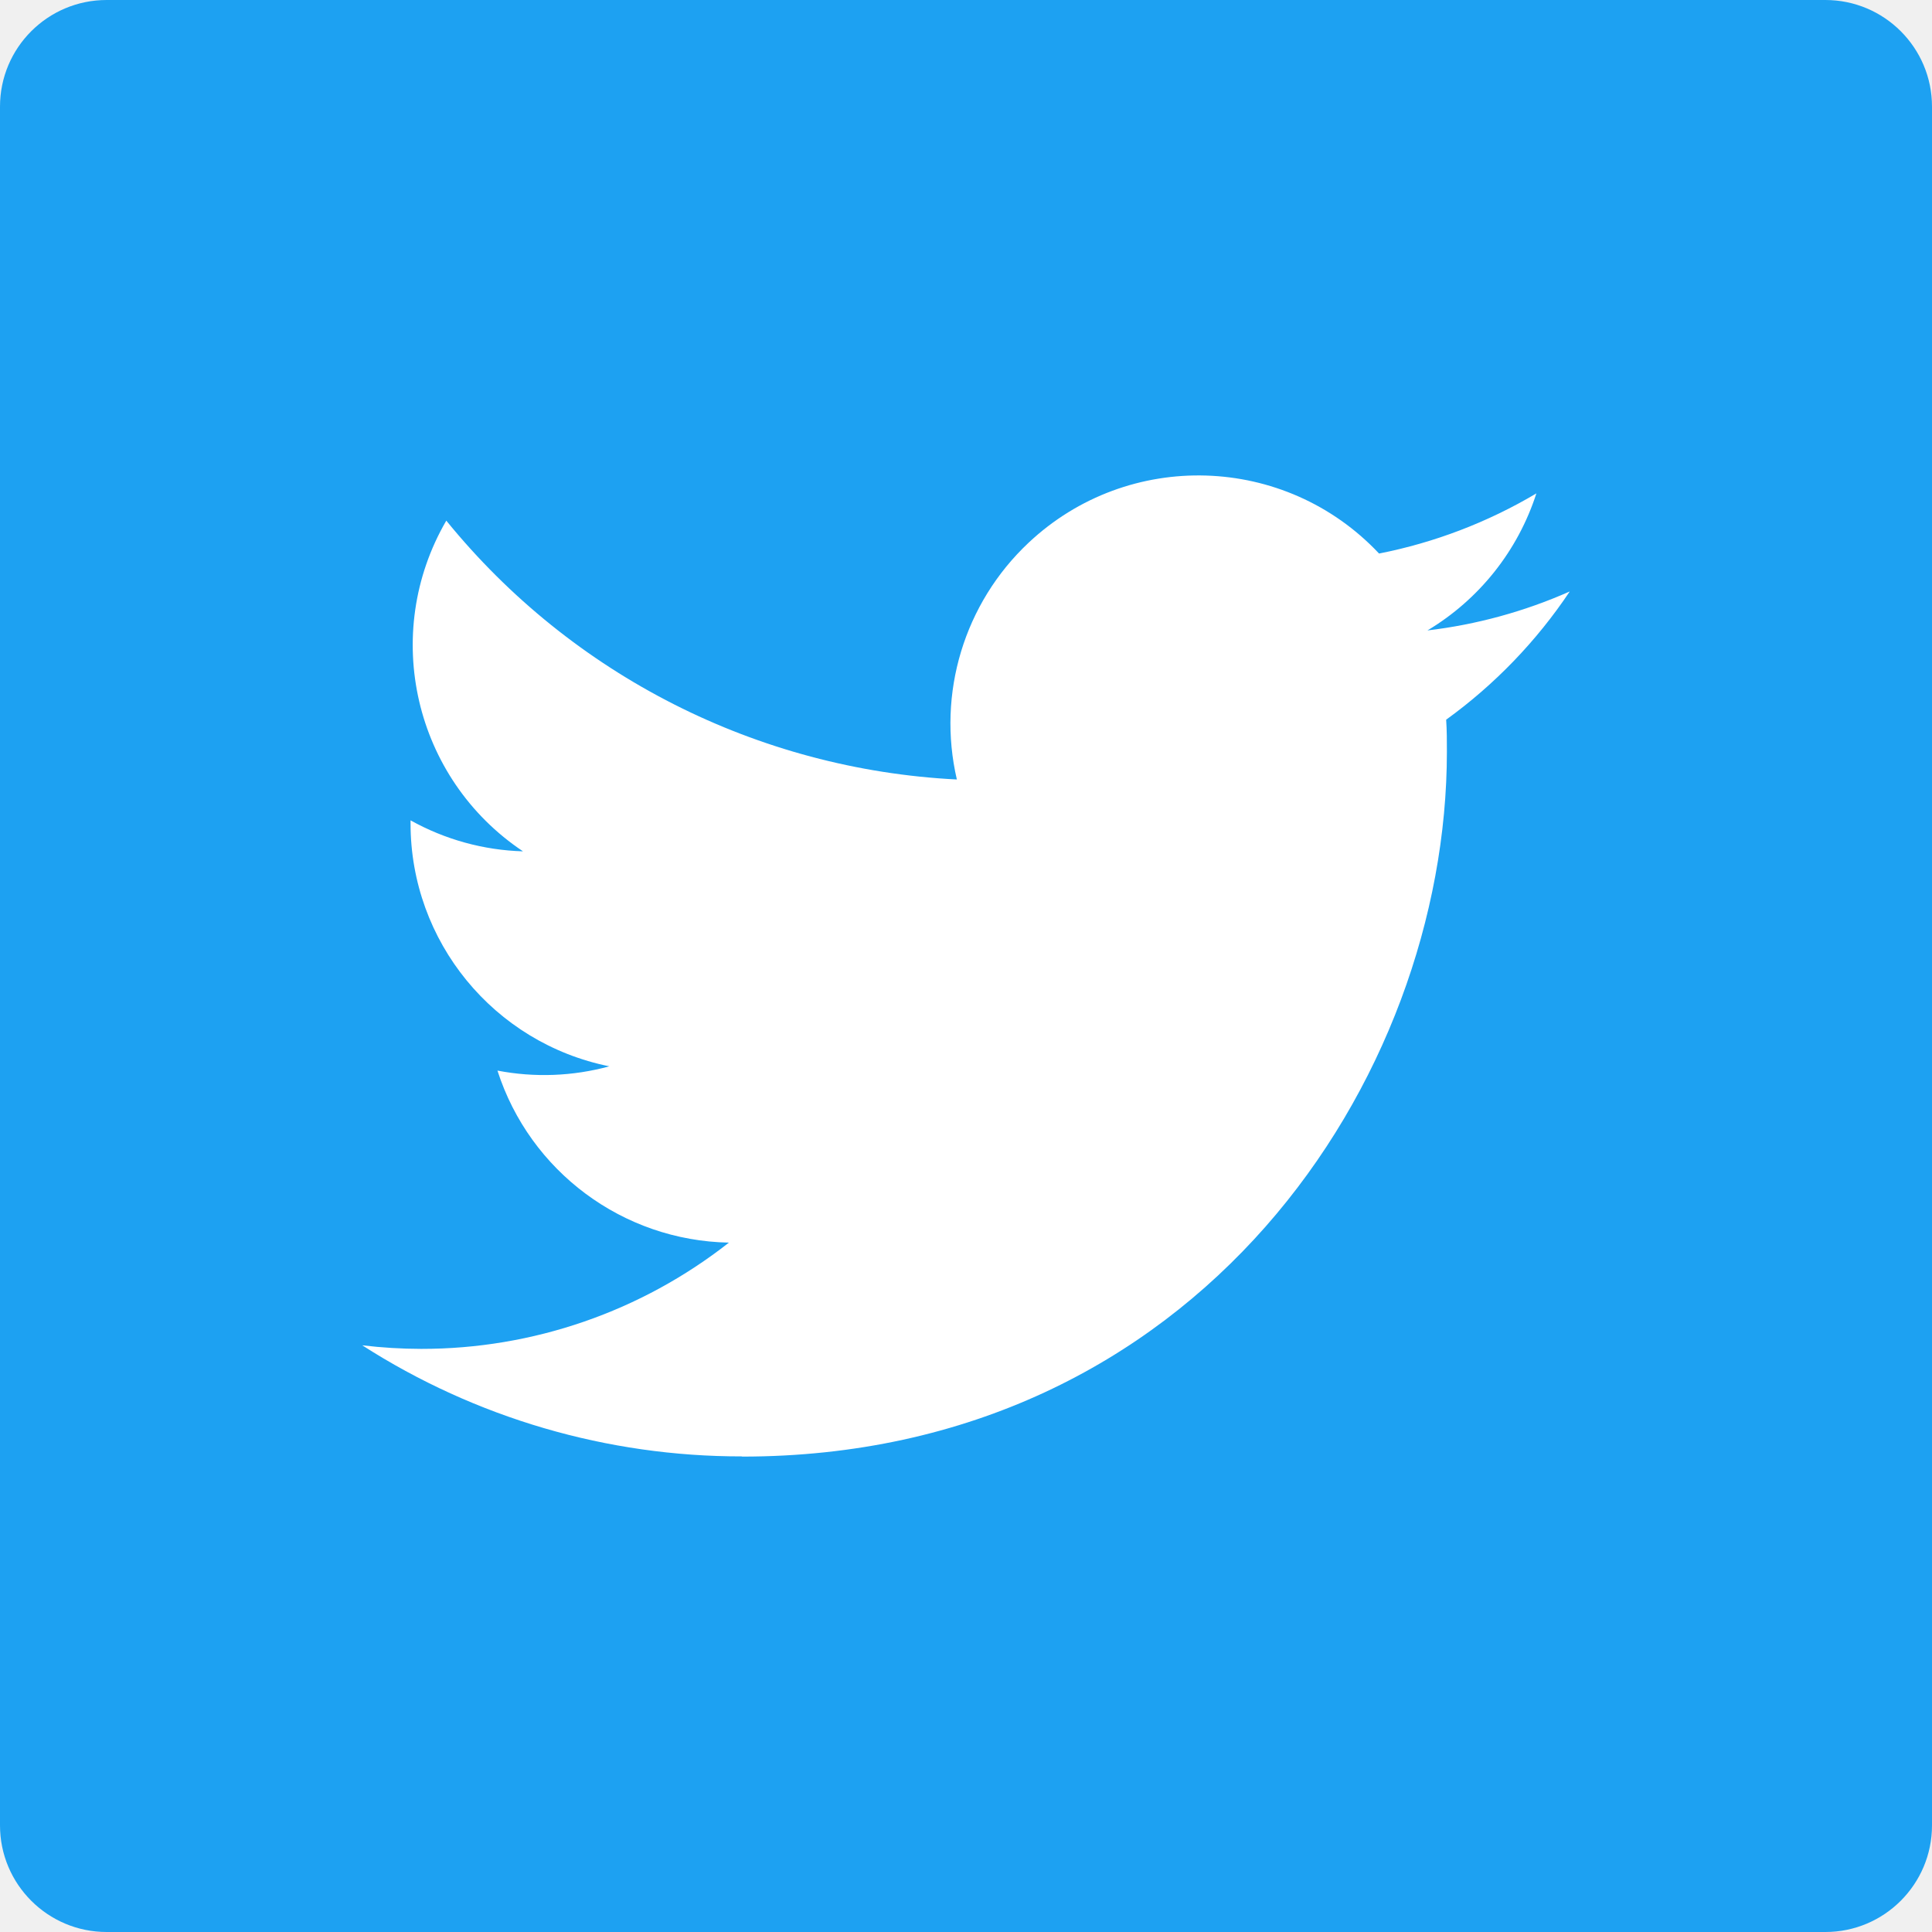
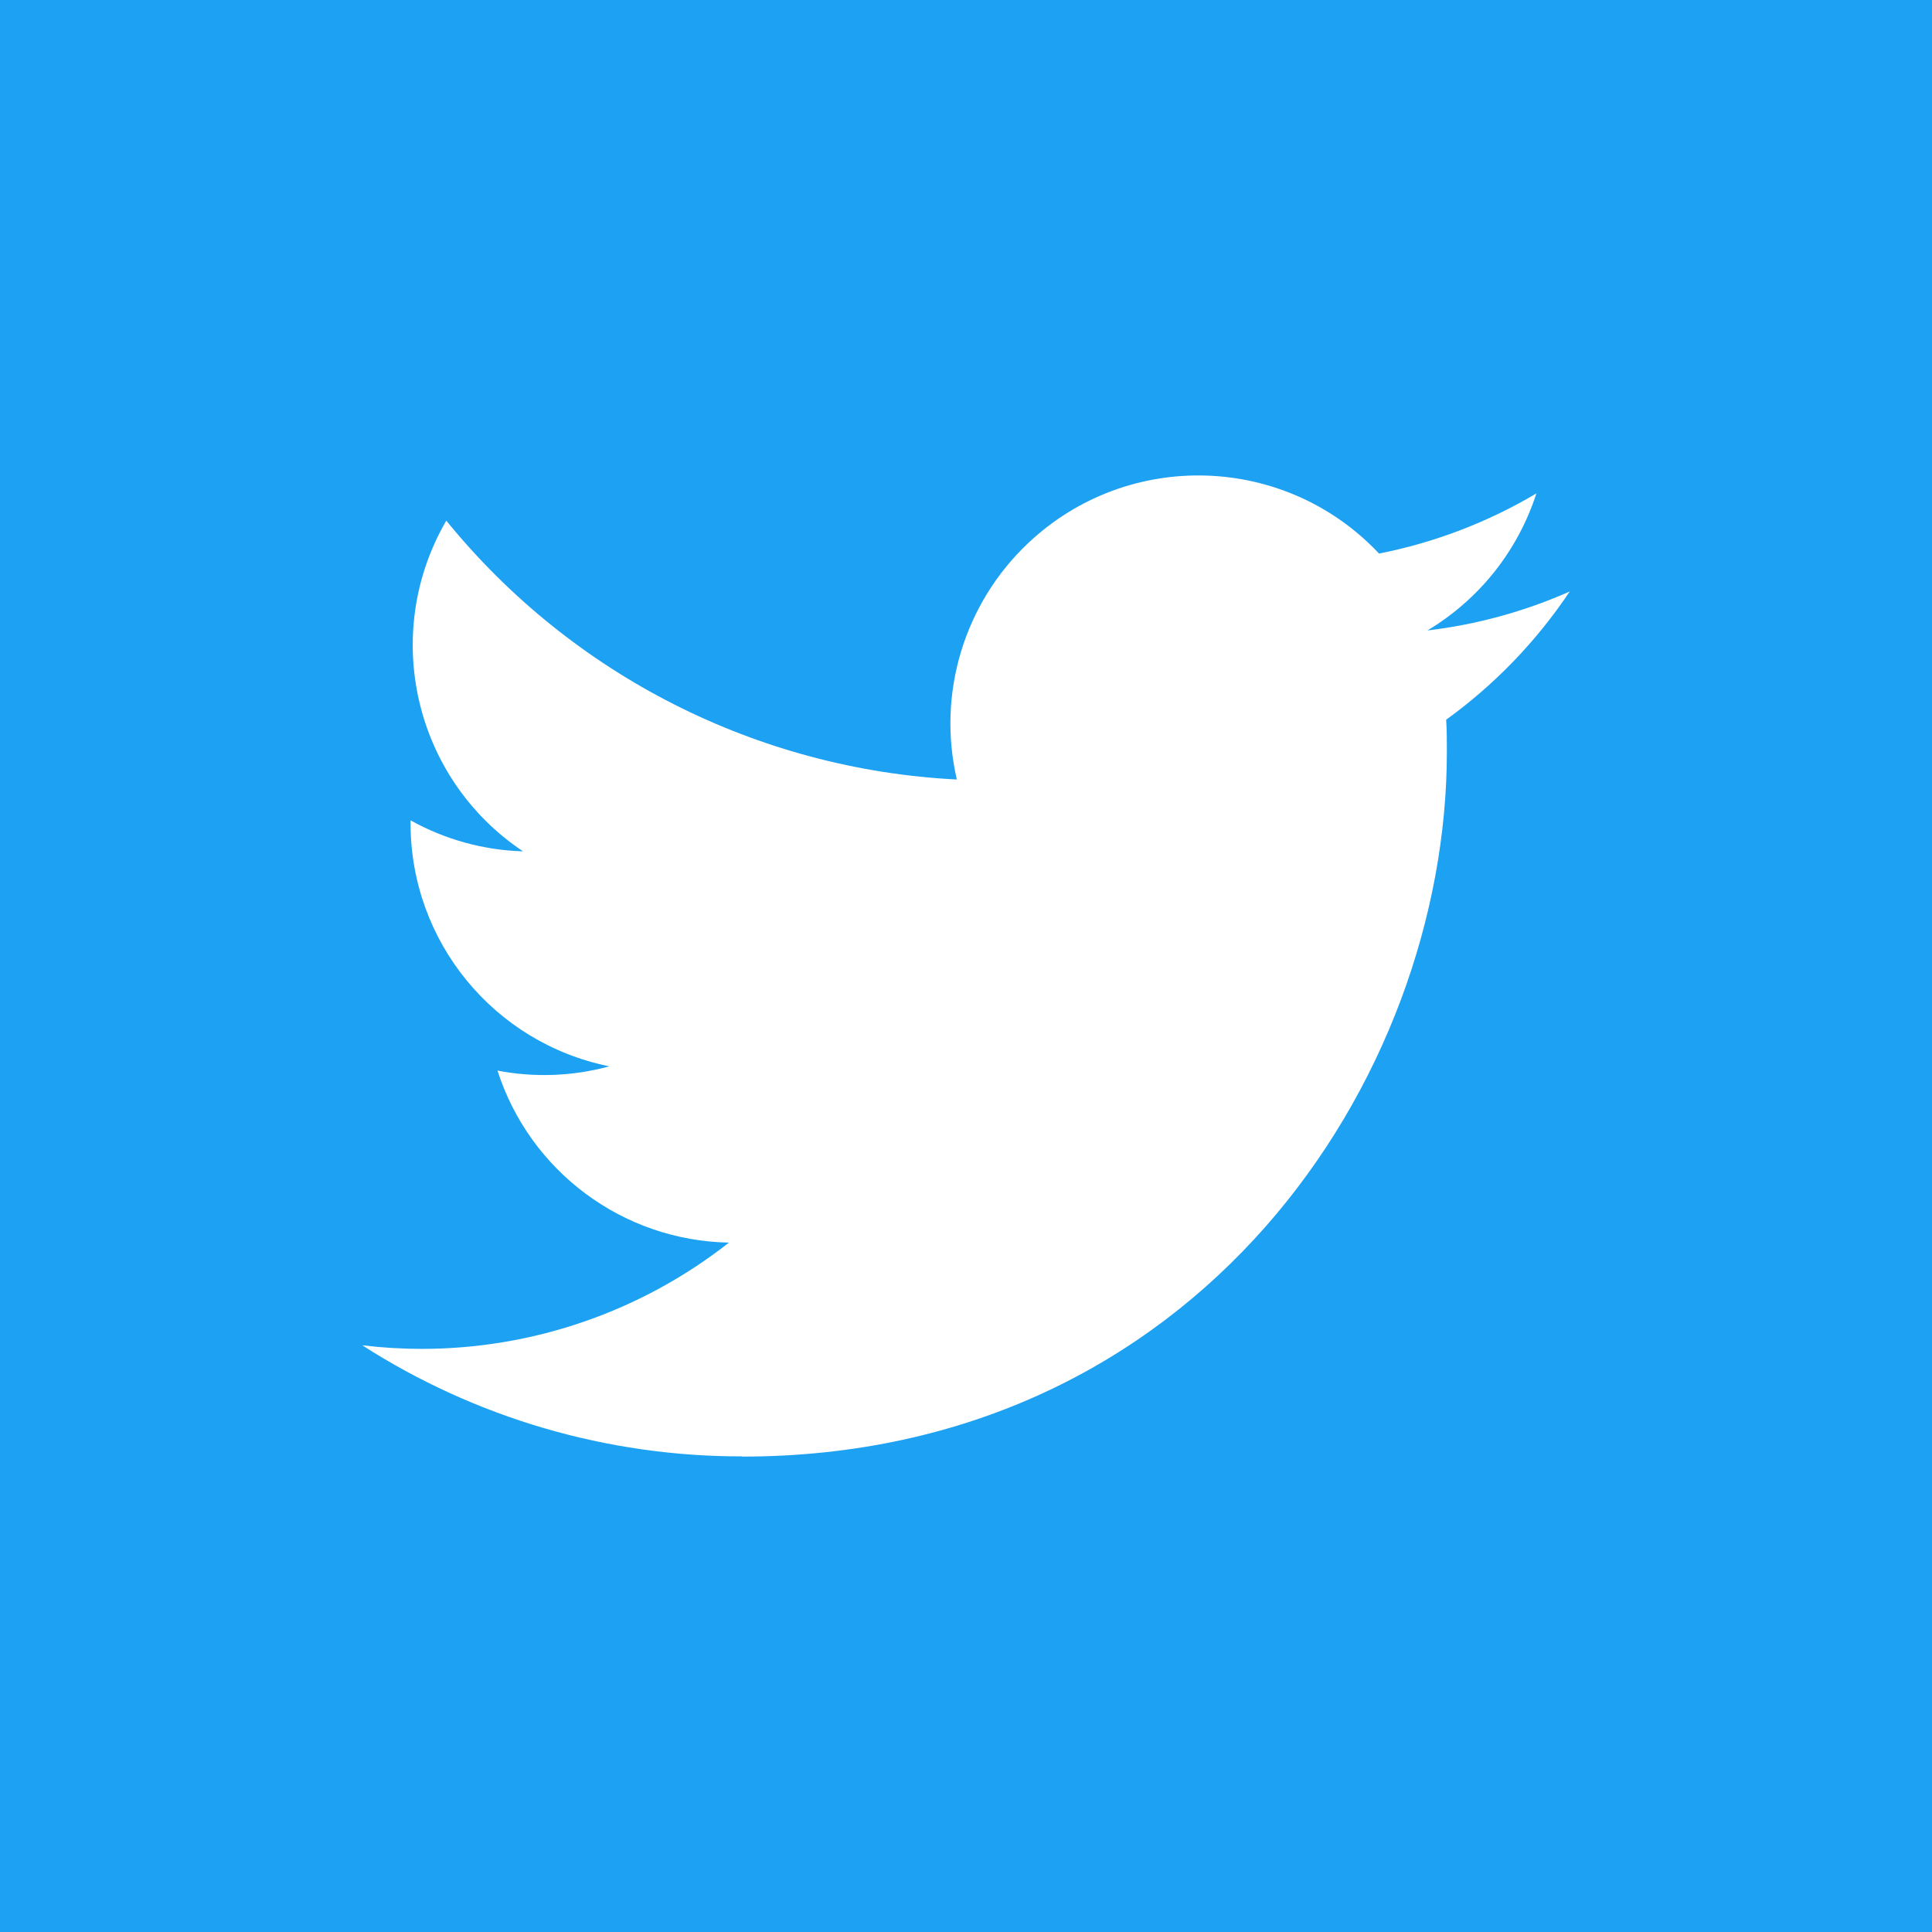
<svg xmlns="http://www.w3.org/2000/svg" version="1.1" id="Capa_1" x="0px" y="0px" width="100px" height="100px" viewBox="0 0 100 100" enable-background="new 0 0 100 100" xml:space="preserve">
  <g>
-     <path id="Blue_1_" fill="#3D5A98" d="M-95.186,100c3.048,0,5.519-2.472,5.519-5.52V5.519c0-3.048-2.471-5.519-5.519-5.519h-88.961   c-3.049,0-5.519,2.471-5.519,5.519V94.48c0,3.048,2.47,5.52,5.519,5.52H-95.186z" />
-     <path id="f" fill="#FFFFFF" d="M-120.668,100V61.274h12.998l1.946-15.092h-14.944v-9.635c0-4.37,1.213-7.347,7.479-7.347   l7.991-0.004V15.698c-1.382-0.184-6.126-0.595-11.645-0.595c-11.522,0-19.411,7.033-19.411,19.949v11.13h-13.032v15.092h13.032V100   H-120.668z" />
+     <path id="Blue_2_" fill="#1DA1F2" d="M100,100V0H0v100H100z" />
+     <path fill="#FFFFFF" d="M38.404,75.393c23.586,0,36.486-19.539,36.486-36.483c0-0.556,0-1.107-0.037-1.658   c2.51-1.814,4.676-4.063,6.396-6.637c-2.34,1.036-4.822,1.717-7.365,2.017c2.678-1.603,4.682-4.123,5.639-7.093   c-2.518,1.494-5.271,2.547-8.144,3.113c-4.856-5.164-12.979-5.414-18.144-0.557c-3.33,3.131-4.743,7.799-3.709,12.252   C39.217,39.828,29.611,34.959,23.1,26.948c-3.402,5.859-1.664,13.354,3.971,17.117c-2.041-0.06-4.037-0.61-5.82-1.604   c0,0.053,0,0.107,0,0.163c0.001,6.104,4.305,11.36,10.288,12.569c-1.888,0.516-3.869,0.59-5.79,0.221   c1.68,5.223,6.494,8.801,11.98,8.904c-4.541,3.567-10.15,5.506-15.926,5.5c-1.021-0.002-2.039-0.063-3.053-0.186   c5.864,3.764,12.688,5.76,19.654,5.75" />
  </g>
-   <path id="Blue_2_" fill="#1DA1F2" d="M94.48,100c3.049,0,5.52-2.472,5.52-5.52V5.519C100,2.471,97.529,0,94.48,0H5.52  C2.471,0,0,2.471,0,5.519V94.48C0,97.528,2.471,100,5.52,100H94.48z" />
-   <path fill="#FFFFFF" d="M38.405,75.393c23.585,0,36.486-19.54,36.486-36.484c0-0.556,0-1.107-0.038-1.658  c2.51-1.814,4.676-4.063,6.397-6.637c-2.34,1.036-4.822,1.717-7.365,2.017c2.678-1.603,4.681-4.123,5.638-7.093  c-2.517,1.494-5.271,2.547-8.143,3.113c-4.856-5.164-12.979-5.414-18.143-0.557c-3.331,3.131-4.744,7.799-3.71,12.252  c-10.31-0.518-19.916-5.387-26.427-13.398c-3.403,5.859-1.665,13.355,3.97,17.117c-2.041-0.06-4.037-0.61-5.82-1.604  c0,0.053,0,0.107,0,0.163c0.001,6.104,4.304,11.36,10.288,12.569c-1.888,0.516-3.869,0.59-5.79,0.221  c1.68,5.223,6.494,8.801,11.98,8.904c-4.541,3.568-10.15,5.506-15.925,5.5c-1.021-0.002-2.04-0.063-3.053-0.185  c5.864,3.763,12.688,5.759,19.655,5.75" />
</svg>
